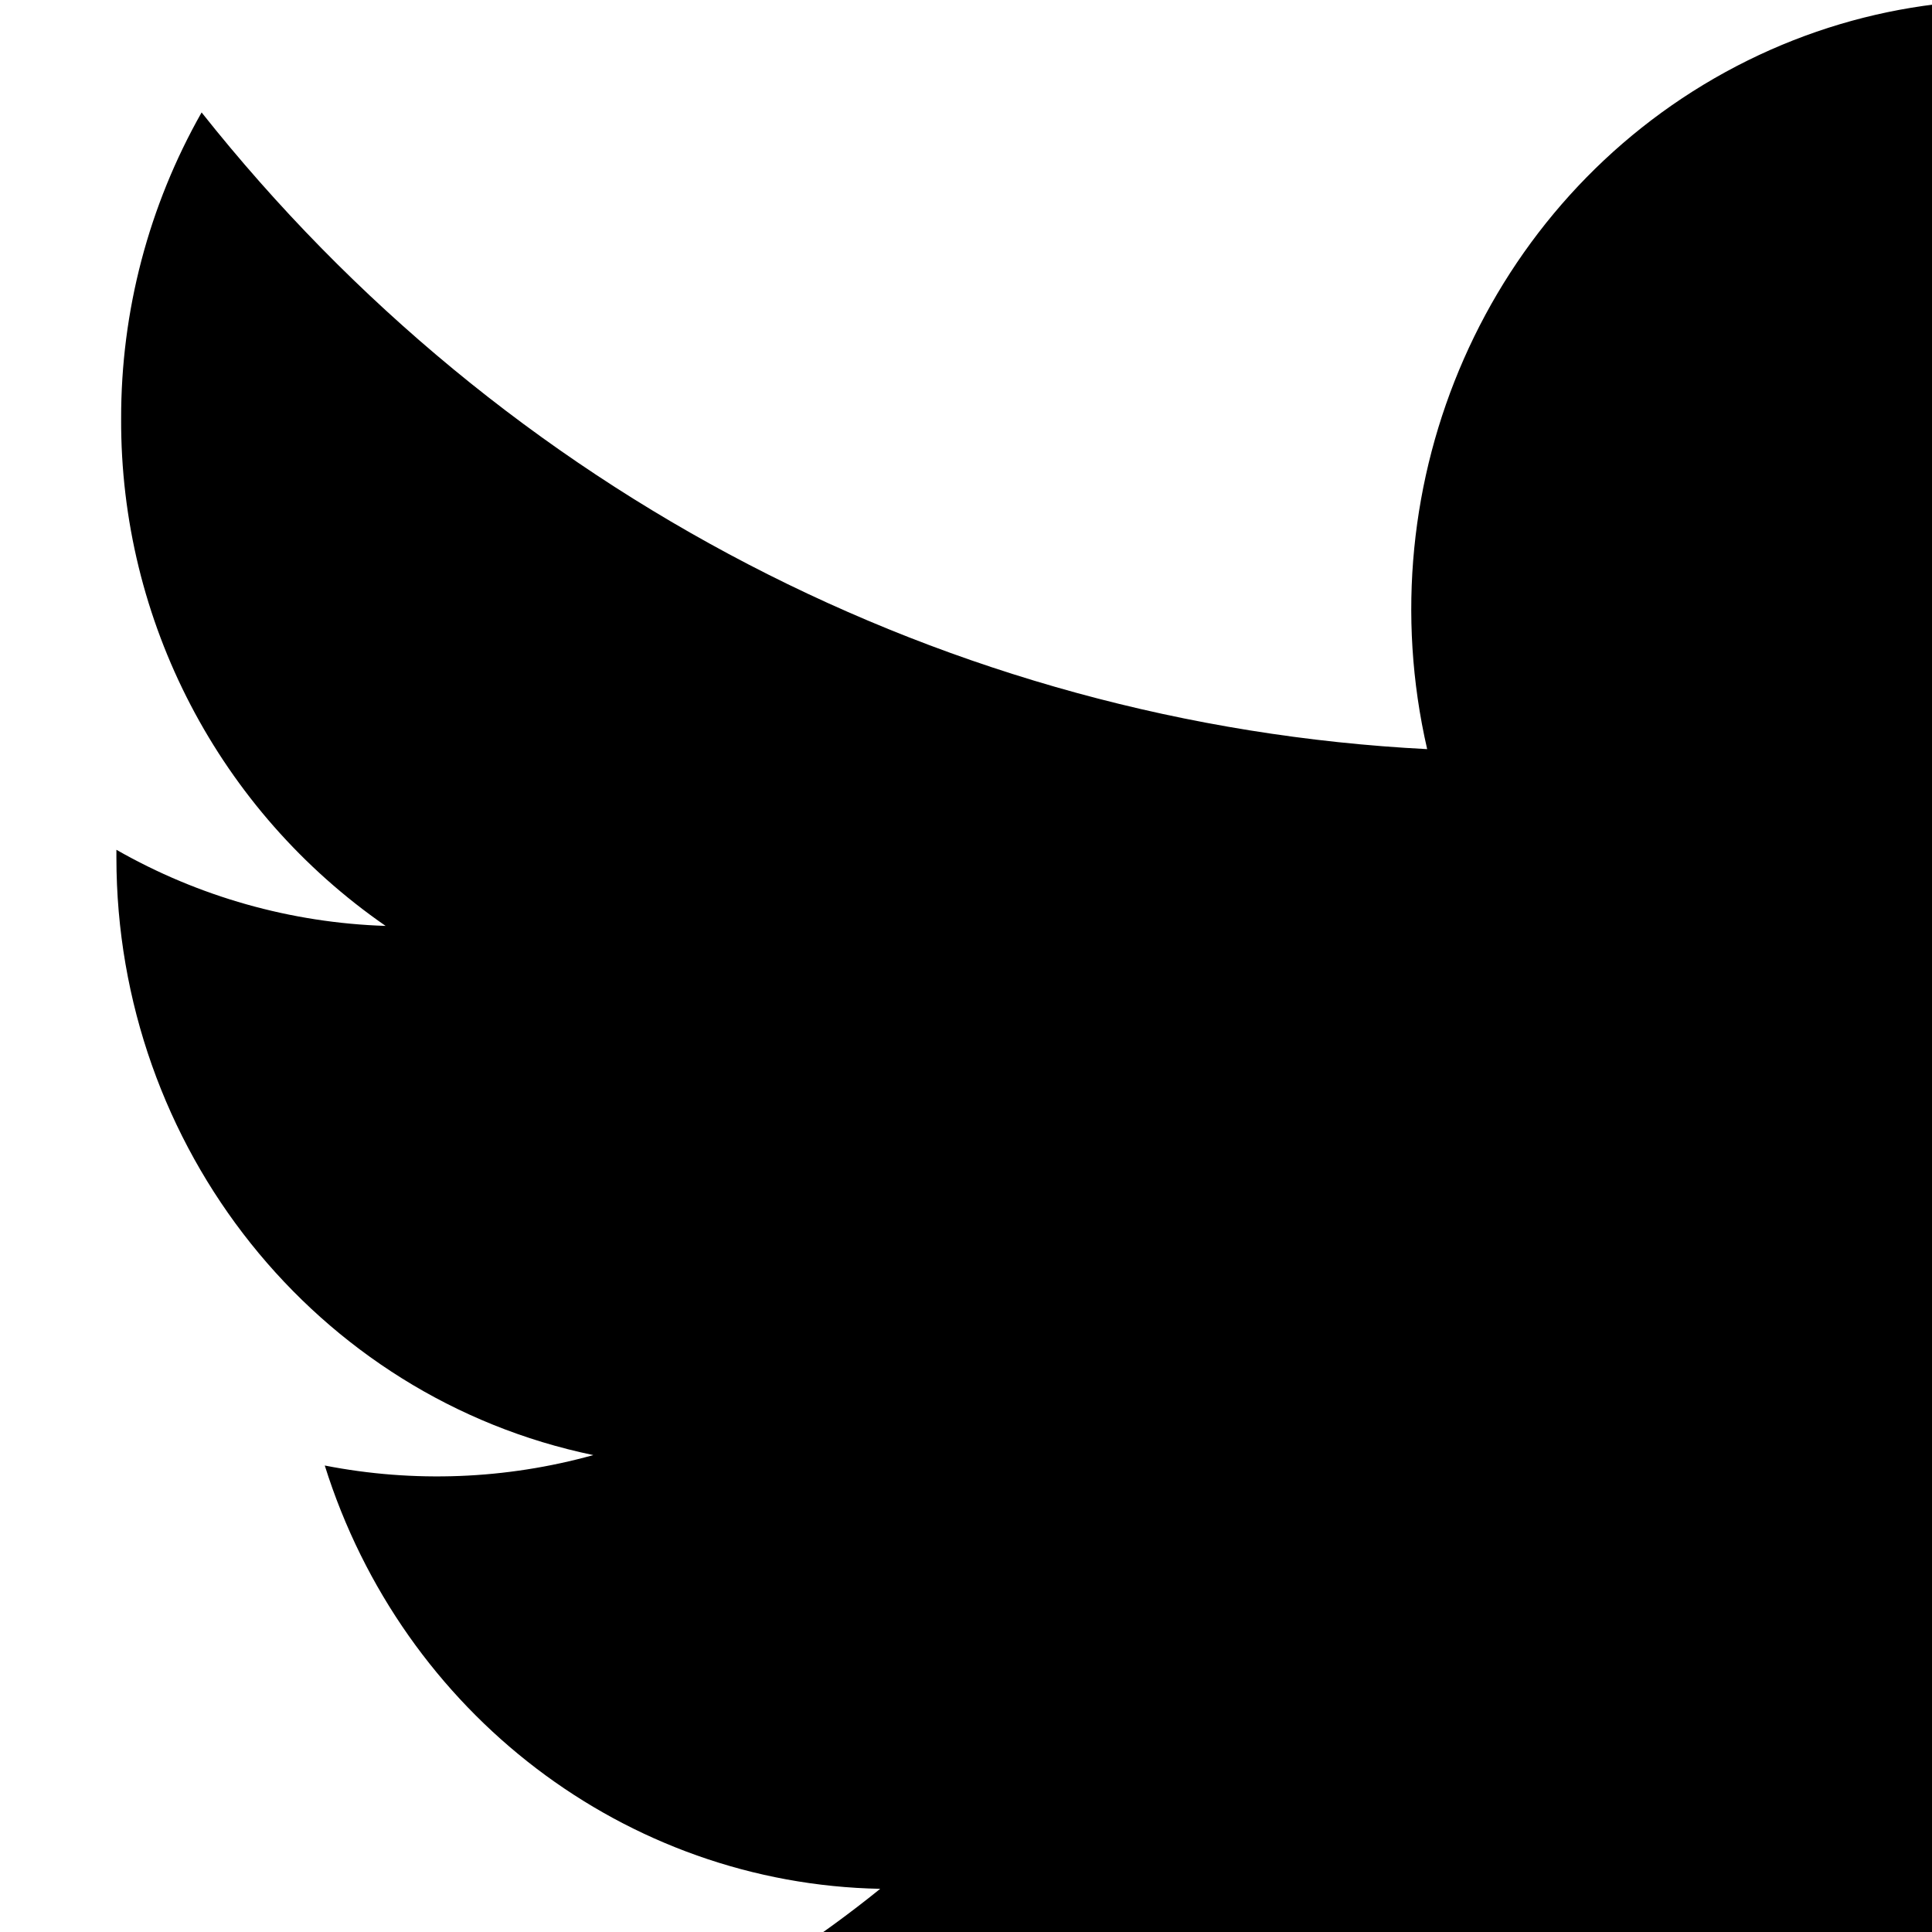
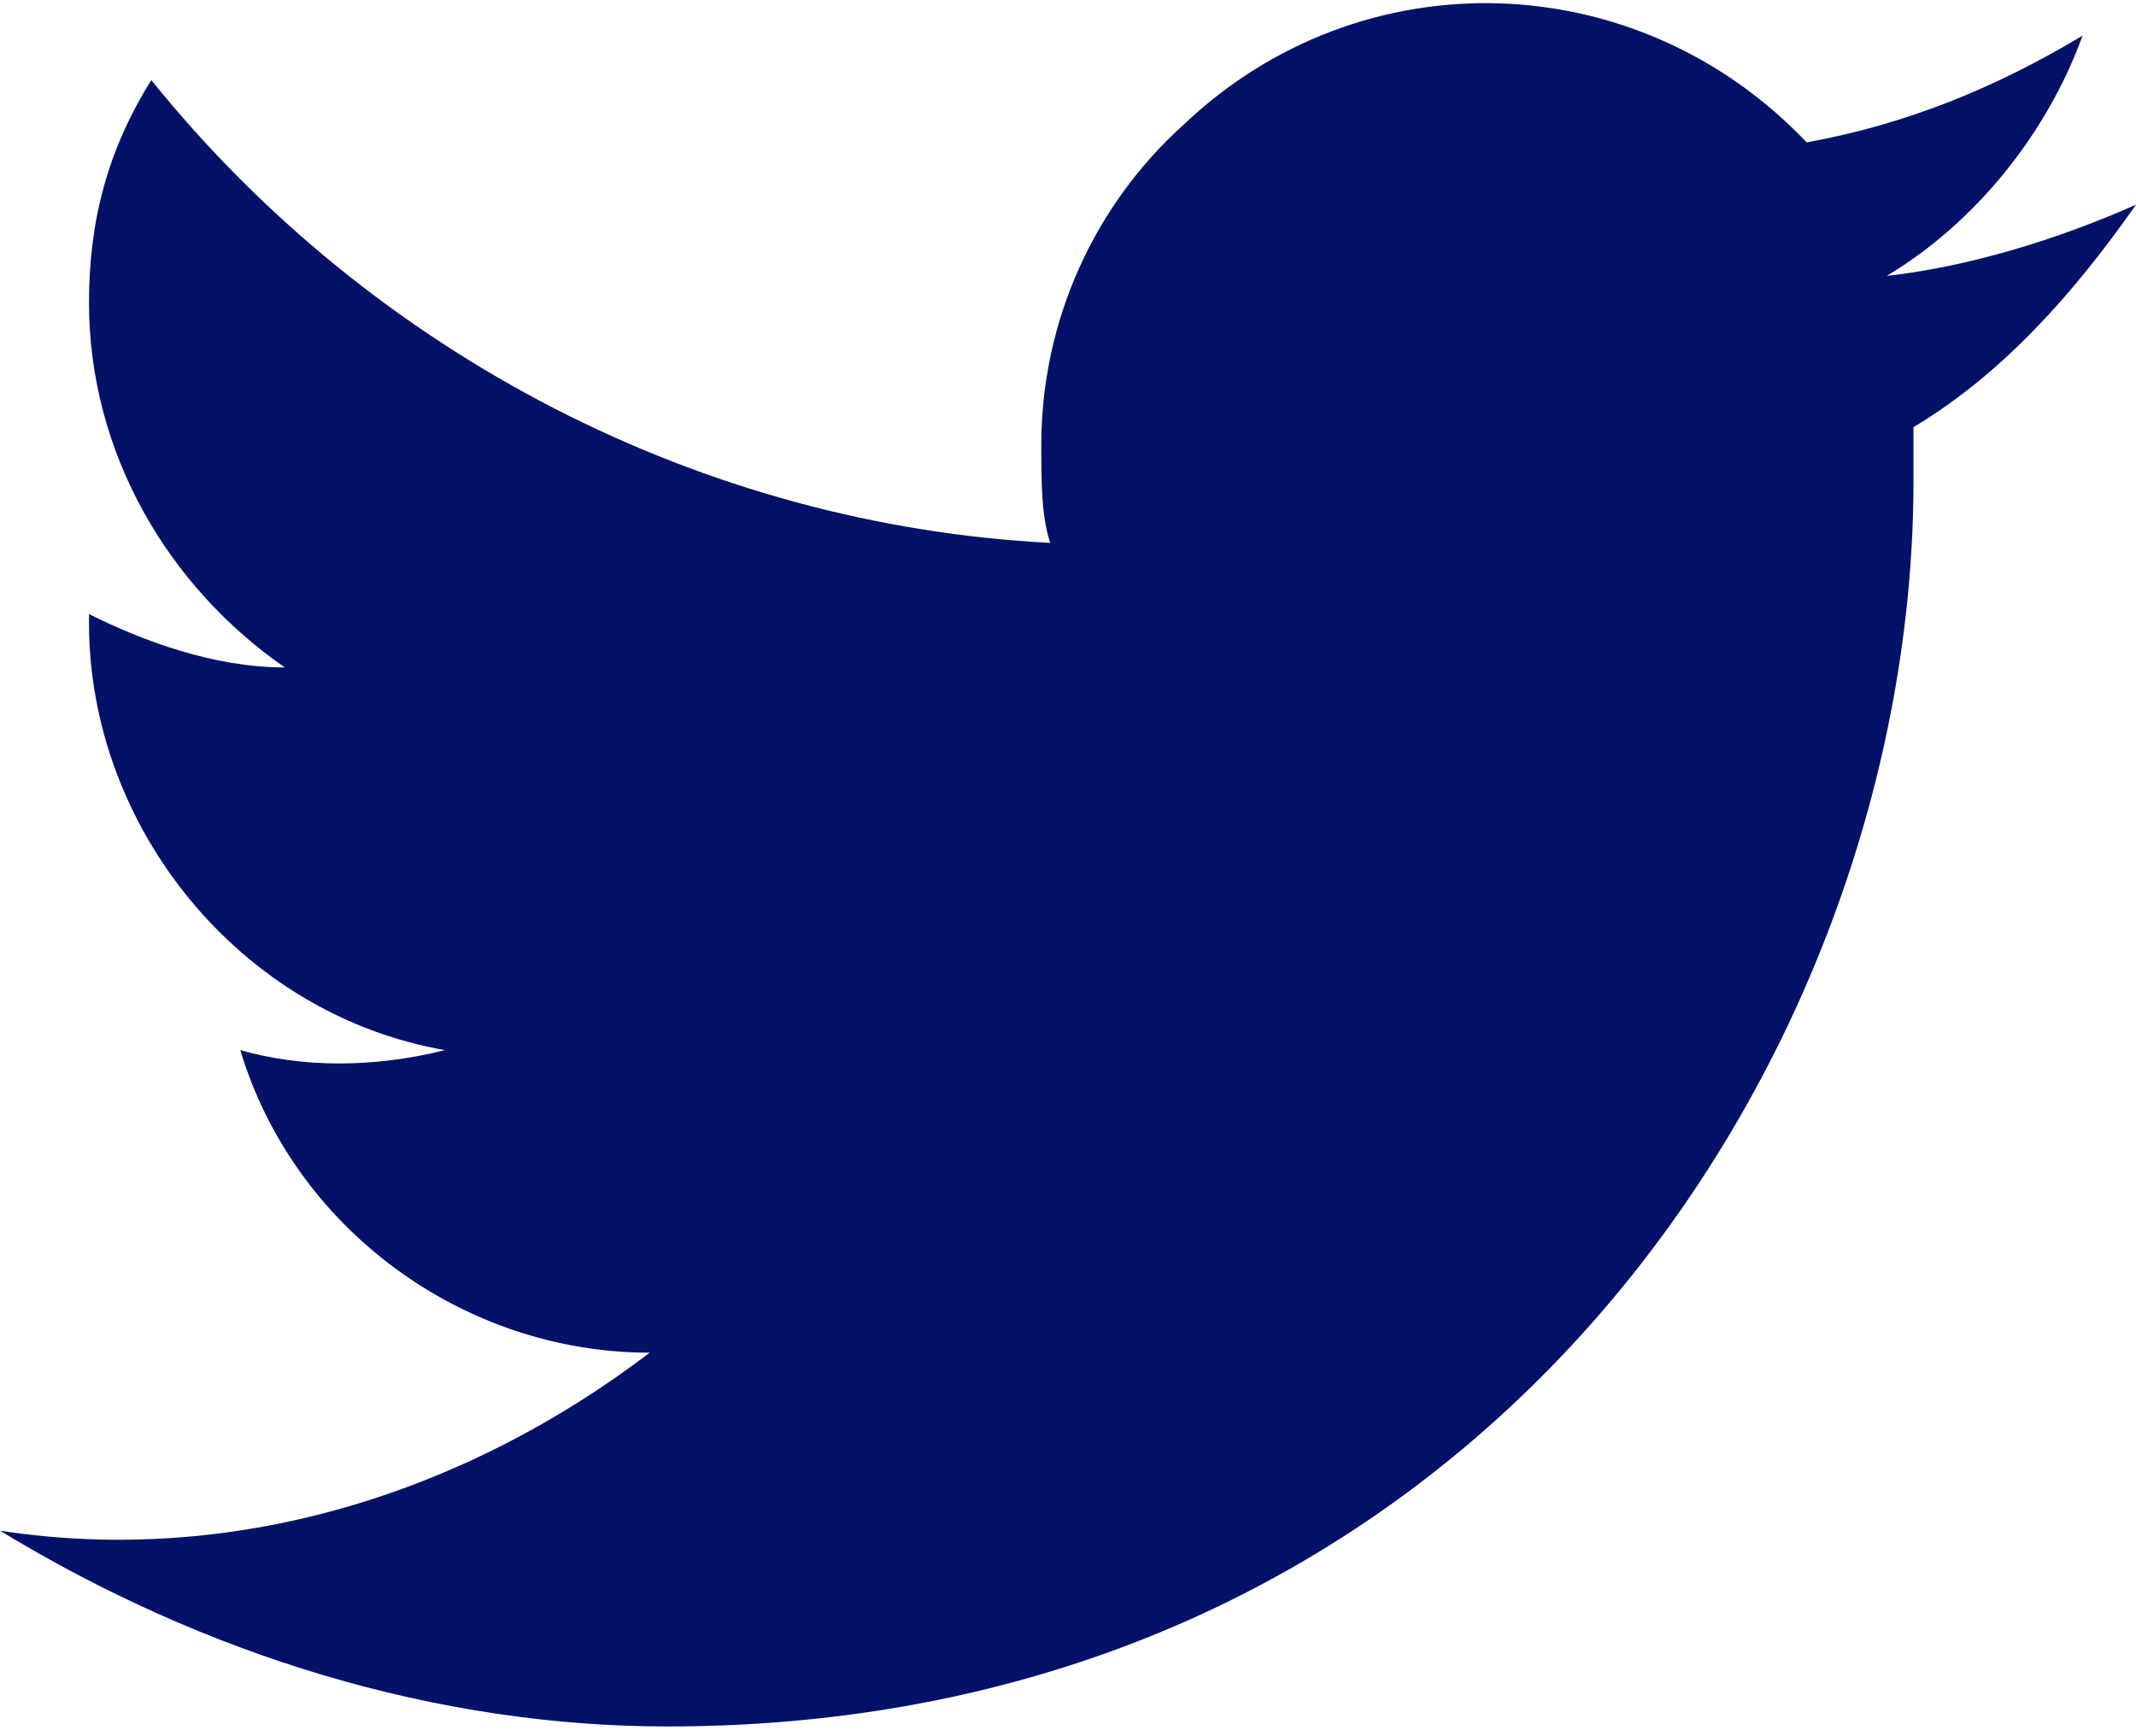
- <svg xmlns="http://www.w3.org/2000/svg" viewBox="0 0 20 20">
-   <path d="M30 2.967c-1.124.51-2.316.845-3.536.993A6.302 6.302 0 0029.17.47 12.156 12.156 0 0125.261 2C23.357-.088 20.32-.602 17.86.747c-2.46 1.35-3.726 4.225-3.086 7.008-4.95-.254-9.561-2.65-12.687-6.591a6.403 6.403 0 00-.833 3.171 6.35 6.35 0 002.738 5.25 6.01 6.01 0 01-2.787-.788v.08c0 3.003 2.065 5.59 4.937 6.186a6.042 6.042 0 01-2.78.108c.806 2.57 3.117 4.331 5.75 4.382A12.157 12.157 0 010 22.166 17.116 17.116 0 009.435 25c11.321 0 17.512-9.613 17.512-17.95 0-.273-.005-.546-.018-.816 1.205-.894 2.245-2 3.071-3.267z" fill="currentColor" />
+ <svg xmlns="http://www.w3.org/2000/svg" viewBox="0 0 24 19.5">
+   <path d="M24 2.3c-.9.4-1.9.7-2.8.8 1-.6 1.8-1.6 2.2-2.7-1 .6-2 1-3.1 1.2-1.9-2-5-2.1-7-.2-1 .9-1.6 2.2-1.6 3.6 0 .4 0 .8.1 1.1C7.9 5.9 4.2 4 1.7.9c-.5.8-.7 1.6-.7 2.5 0 1.7.9 3.2 2.2 4.1-.8 0-1.6-.3-2.2-.6V7c0 2.3 1.7 4.4 4 4.8-.8.2-1.6.2-2.3 0 .6 2 2.5 3.4 4.6 3.4-2.1 1.6-4.7 2.4-7.3 2 2.3 1.4 4.9 2.2 7.5 2.2 9.1 0 14-7.5 14-14v-.6c1-.6 1.8-1.5 2.5-2.5z" fill="#031268" />
</svg>
